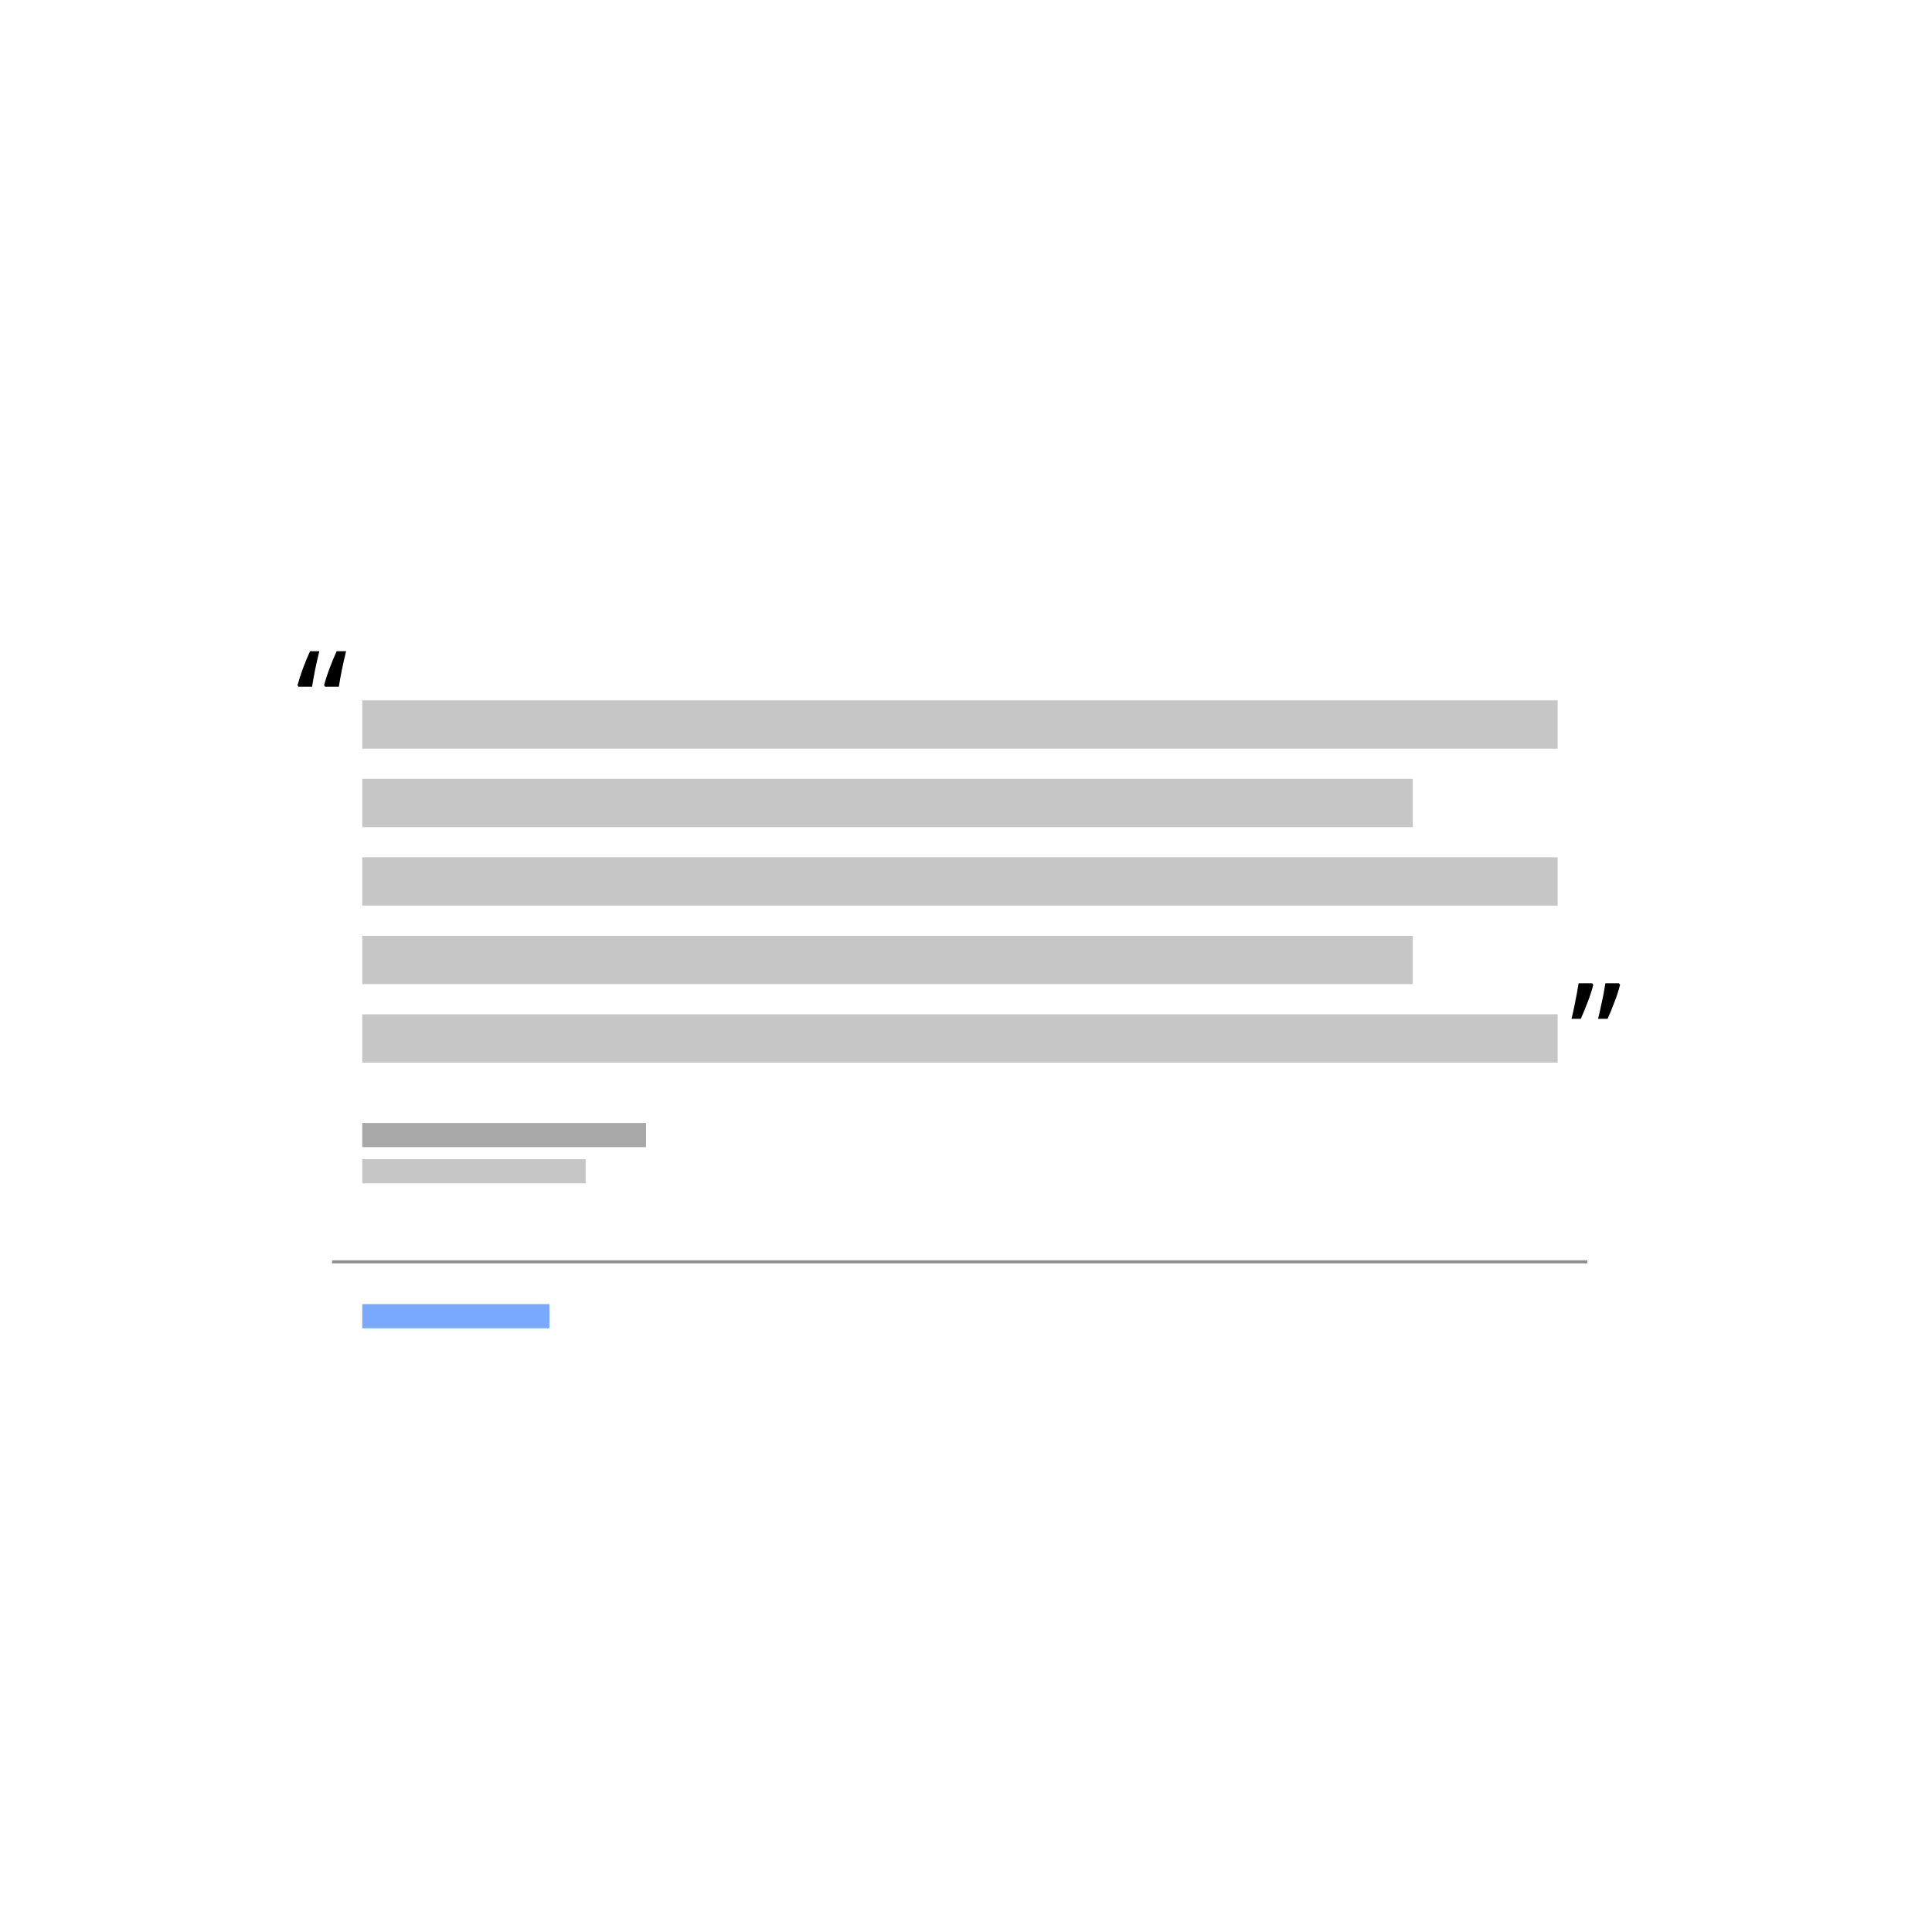
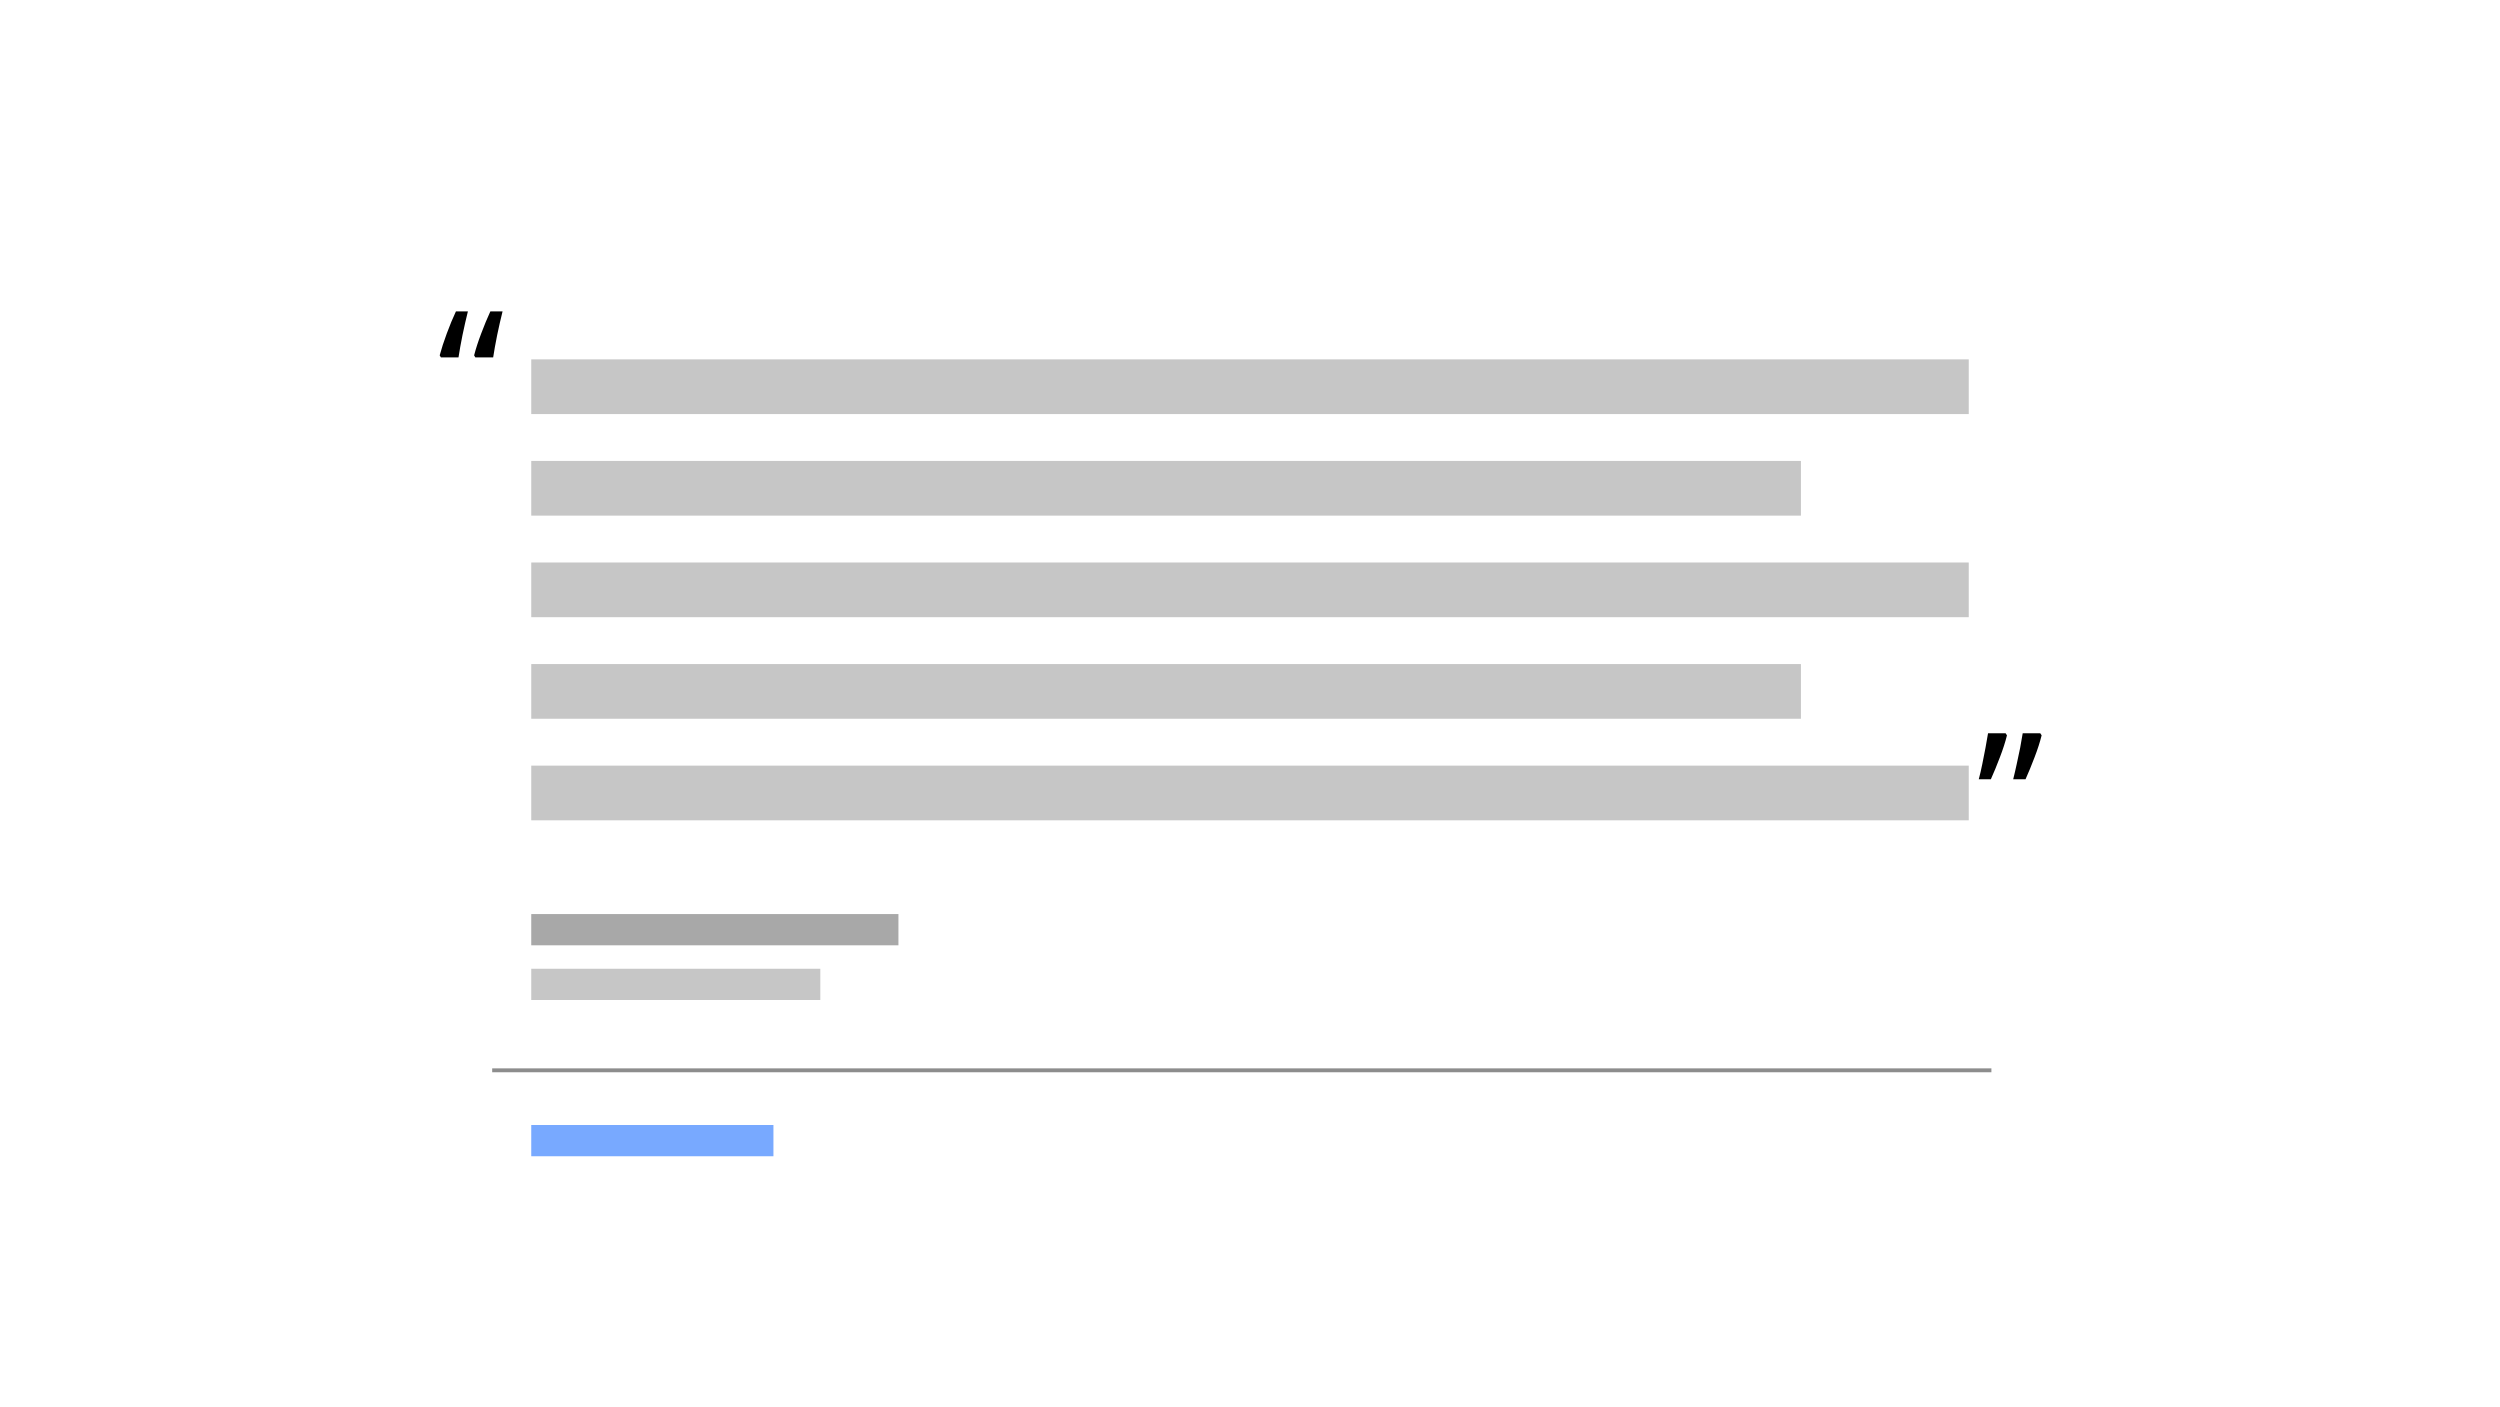
- <svg xmlns="http://www.w3.org/2000/svg" width="320px" height="320px" viewBox="0 0 320 320" version="1.1">
+ <svg xmlns="http://www.w3.org/2000/svg" width="320px" height="180px" viewBox="0 0 320 180" version="1.1">
  <g id="quote" stroke="none" stroke-width="1" fill="none" fill-rule="evenodd">
-     <g id="Group" transform="translate(49, 100)">
-       <rect id="Rectangle-Copy-69" fill="#A8A8A8" x="11" y="86" width="47" height="4" />
-       <rect id="Rectangle-Copy-70" fill="#C6C6C6" x="11" y="92" width="37" height="4" />
-       <rect id="Rectangle-Copy-75" fill="#C6C6C6" x="11" y="16" width="198" height="8" />
-       <rect id="Rectangle-Copy-76" fill="#C6C6C6" x="11" y="29" width="174" height="8" />
-       <rect id="Rectangle-Copy-77" fill="#C6C6C6" x="11" y="42" width="198" height="8" />
-       <rect id="Rectangle-Copy-78" fill="#C6C6C6" x="11" y="55" width="174" height="8" />
-       <rect id="Rectangle-Copy-79" fill="#C6C6C6" x="11" y="68" width="198" height="8" />
-       <line x1="6" y1="109" x2="213.9" y2="109" id="Path-Copy-3" stroke="#8D8D8D" stroke-width="0.5" />
-       <text id="“-copy" font-family="IBMPlexSerif-Light, IBM Plex Serif" font-size="24" font-weight="300" fill="#000000">
-         <tspan x="0" y="25">“</tspan>
-       </text>
-       <text id="”-copy" font-family="IBMPlexSerif-Light, IBM Plex Serif" font-size="24" font-weight="300" fill="#000000">
-         <tspan x="211" y="80">”</tspan>
-       </text>
-       <rect id="Rectangle-Copy-12" fill="#78A9FF" x="11" y="116" width="31" height="4" />
-     </g>
+     <rect id="Rectangle-Copy-69" fill="#A8A8A8" x="68" y="117" width="47" height="4" />
+     <rect id="Rectangle-Copy-70" fill="#C6C6C6" x="68" y="124" width="37" height="4" />
+     <rect id="Rectangle-Copy-75" fill="#C6C6C6" x="68" y="46" width="184" height="7" />
+     <rect id="Rectangle-Copy-76" fill="#C6C6C6" x="68" y="59" width="162.518" height="7" />
+     <rect id="Rectangle-Copy-77" fill="#C6C6C6" x="68" y="72" width="184" height="7" />
+     <rect id="Rectangle-Copy-78" fill="#C6C6C6" x="68" y="85" width="162.518" height="7" />
+     <rect id="Rectangle-Copy-79" fill="#C6C6C6" x="68" y="98" width="184" height="7" />
+     <line x1="63" y1="137" x2="254.9" y2="137" id="Path-Copy-3" stroke="#8D8D8D" stroke-width="0.5" />
+     <text id="“-copy" font-family="IBMPlexSerif-Light, IBM Plex Serif" font-size="24" font-weight="300" fill="#000000">
+       <tspan x="56" y="57">“</tspan>
+     </text>
+     <text id="”-copy" font-family="IBMPlexSerif-Light, IBM Plex Serif" font-size="24" font-weight="300" fill="#000000">
+       <tspan x="253" y="111">”</tspan>
+     </text>
+     <rect id="Rectangle-Copy-12" fill="#78A9FF" x="68" y="144" width="31" height="4" />
  </g>
</svg>
